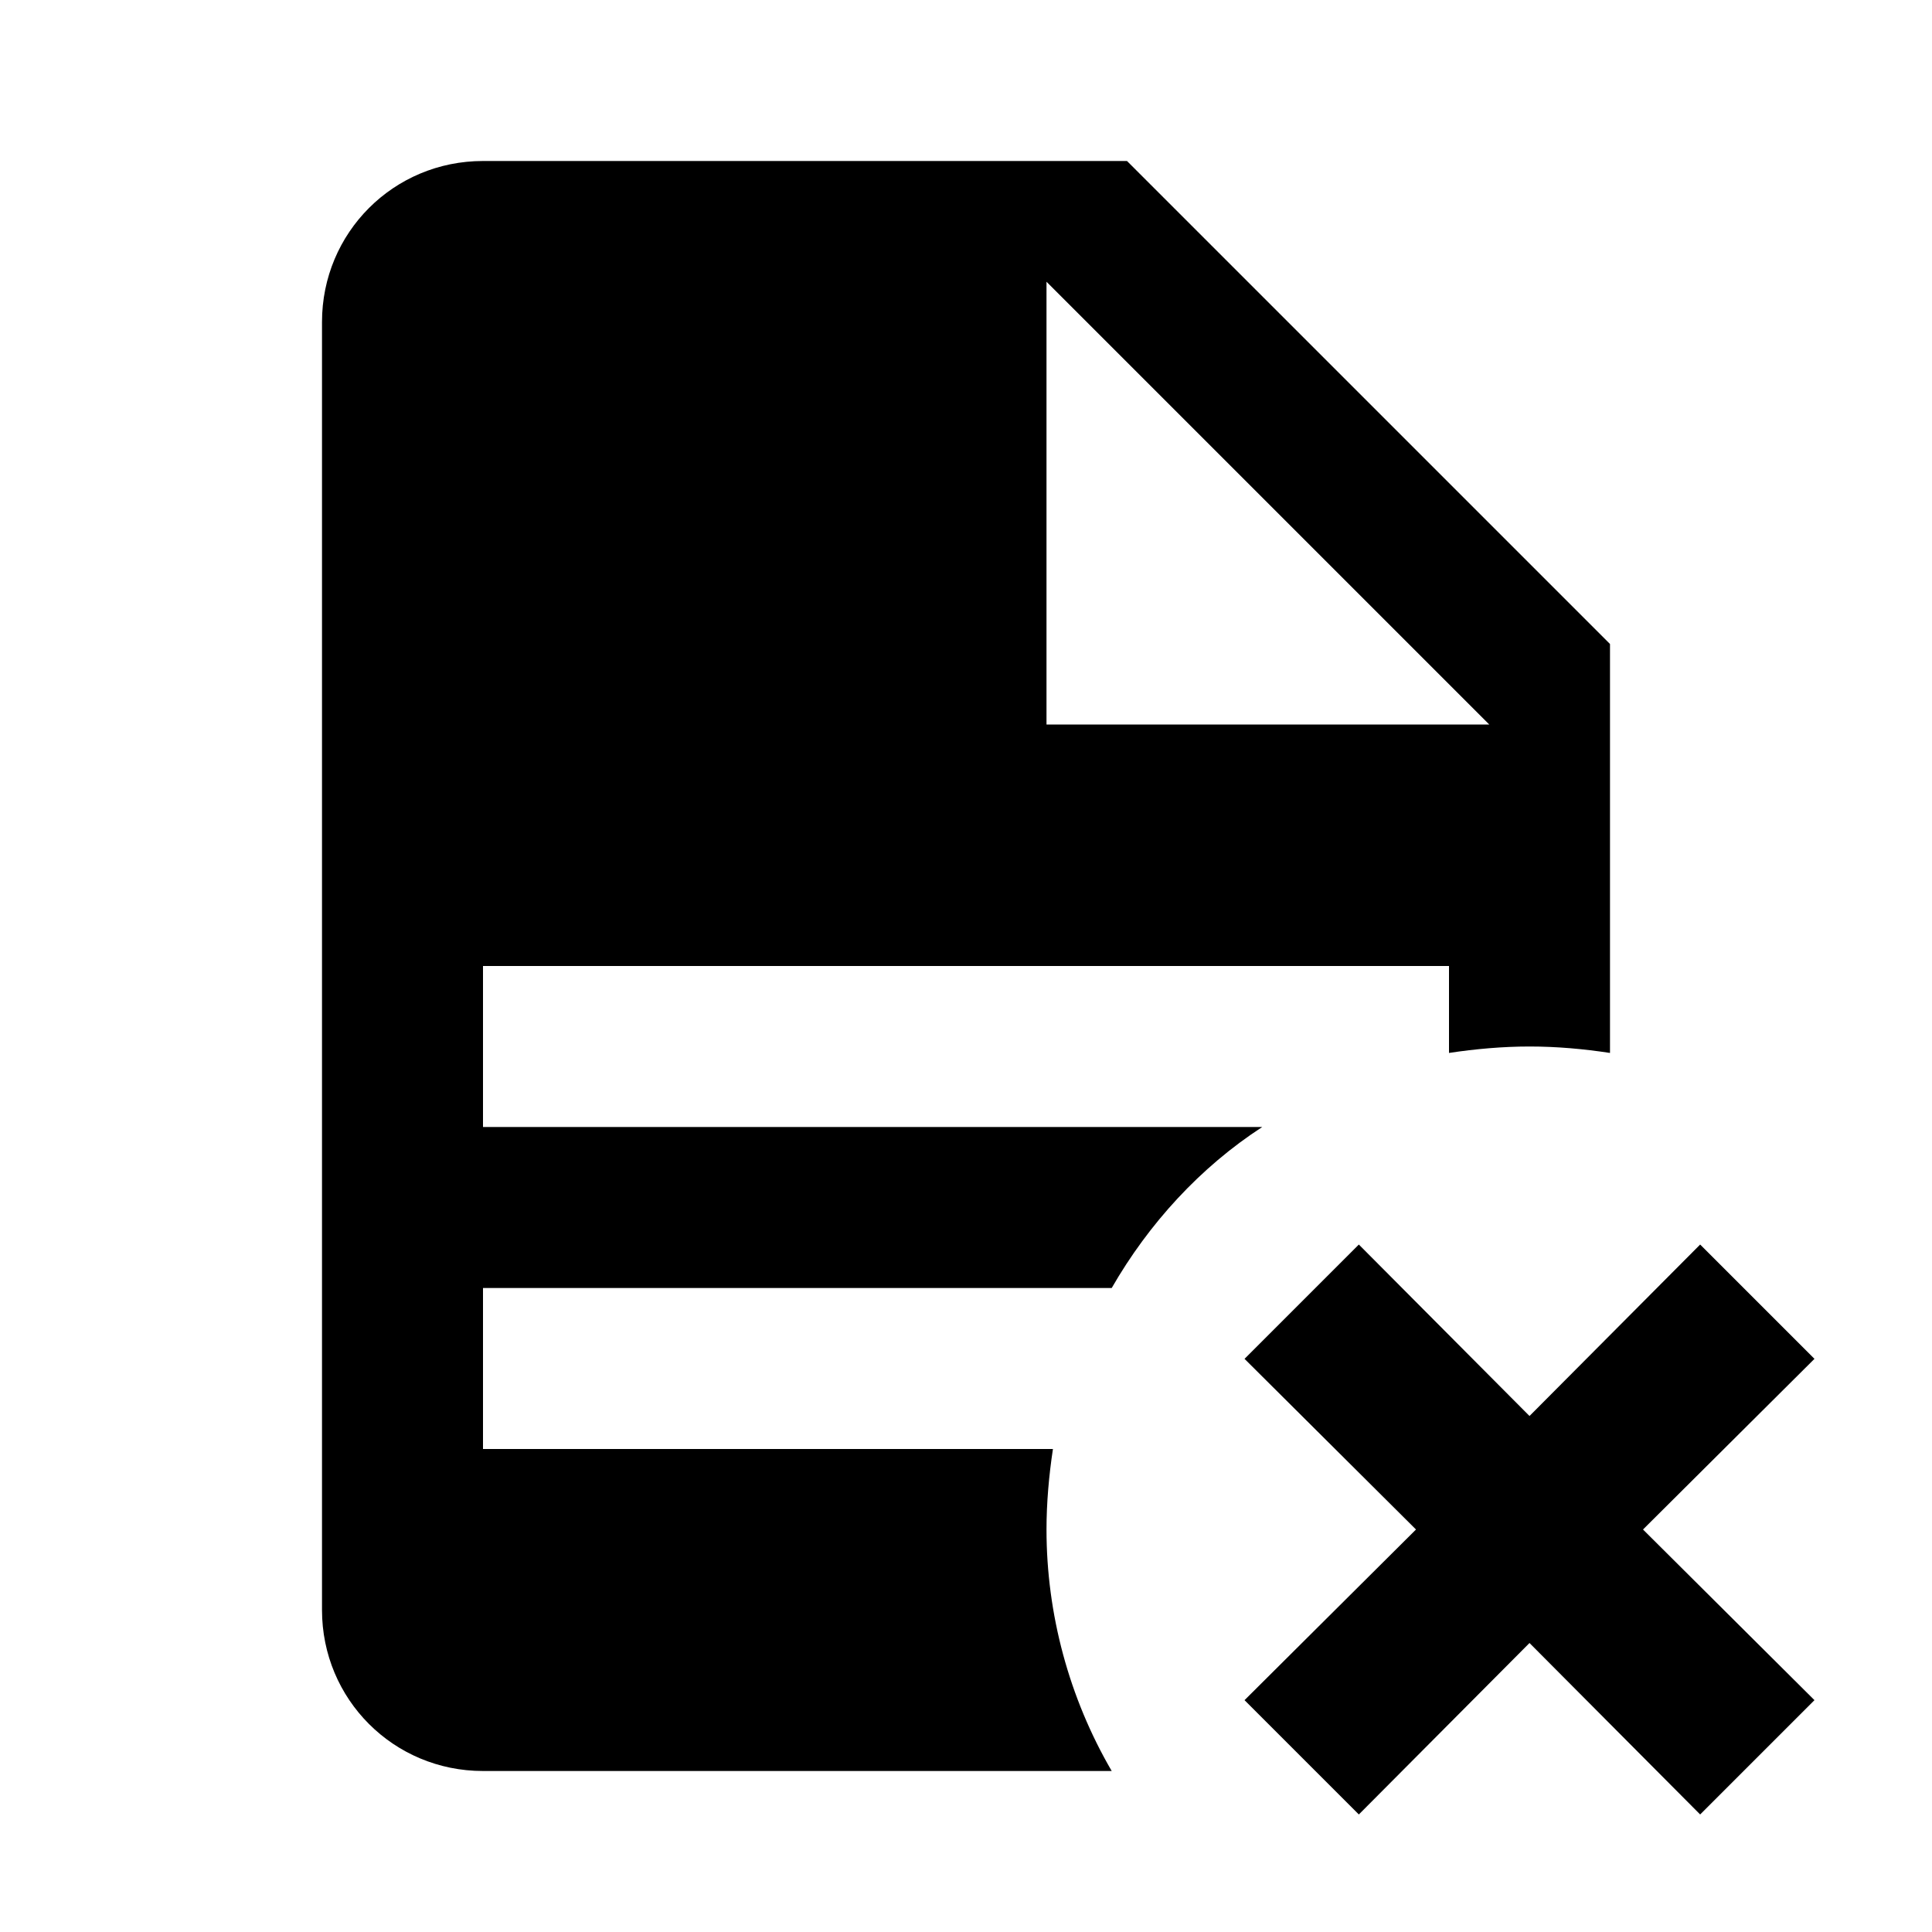
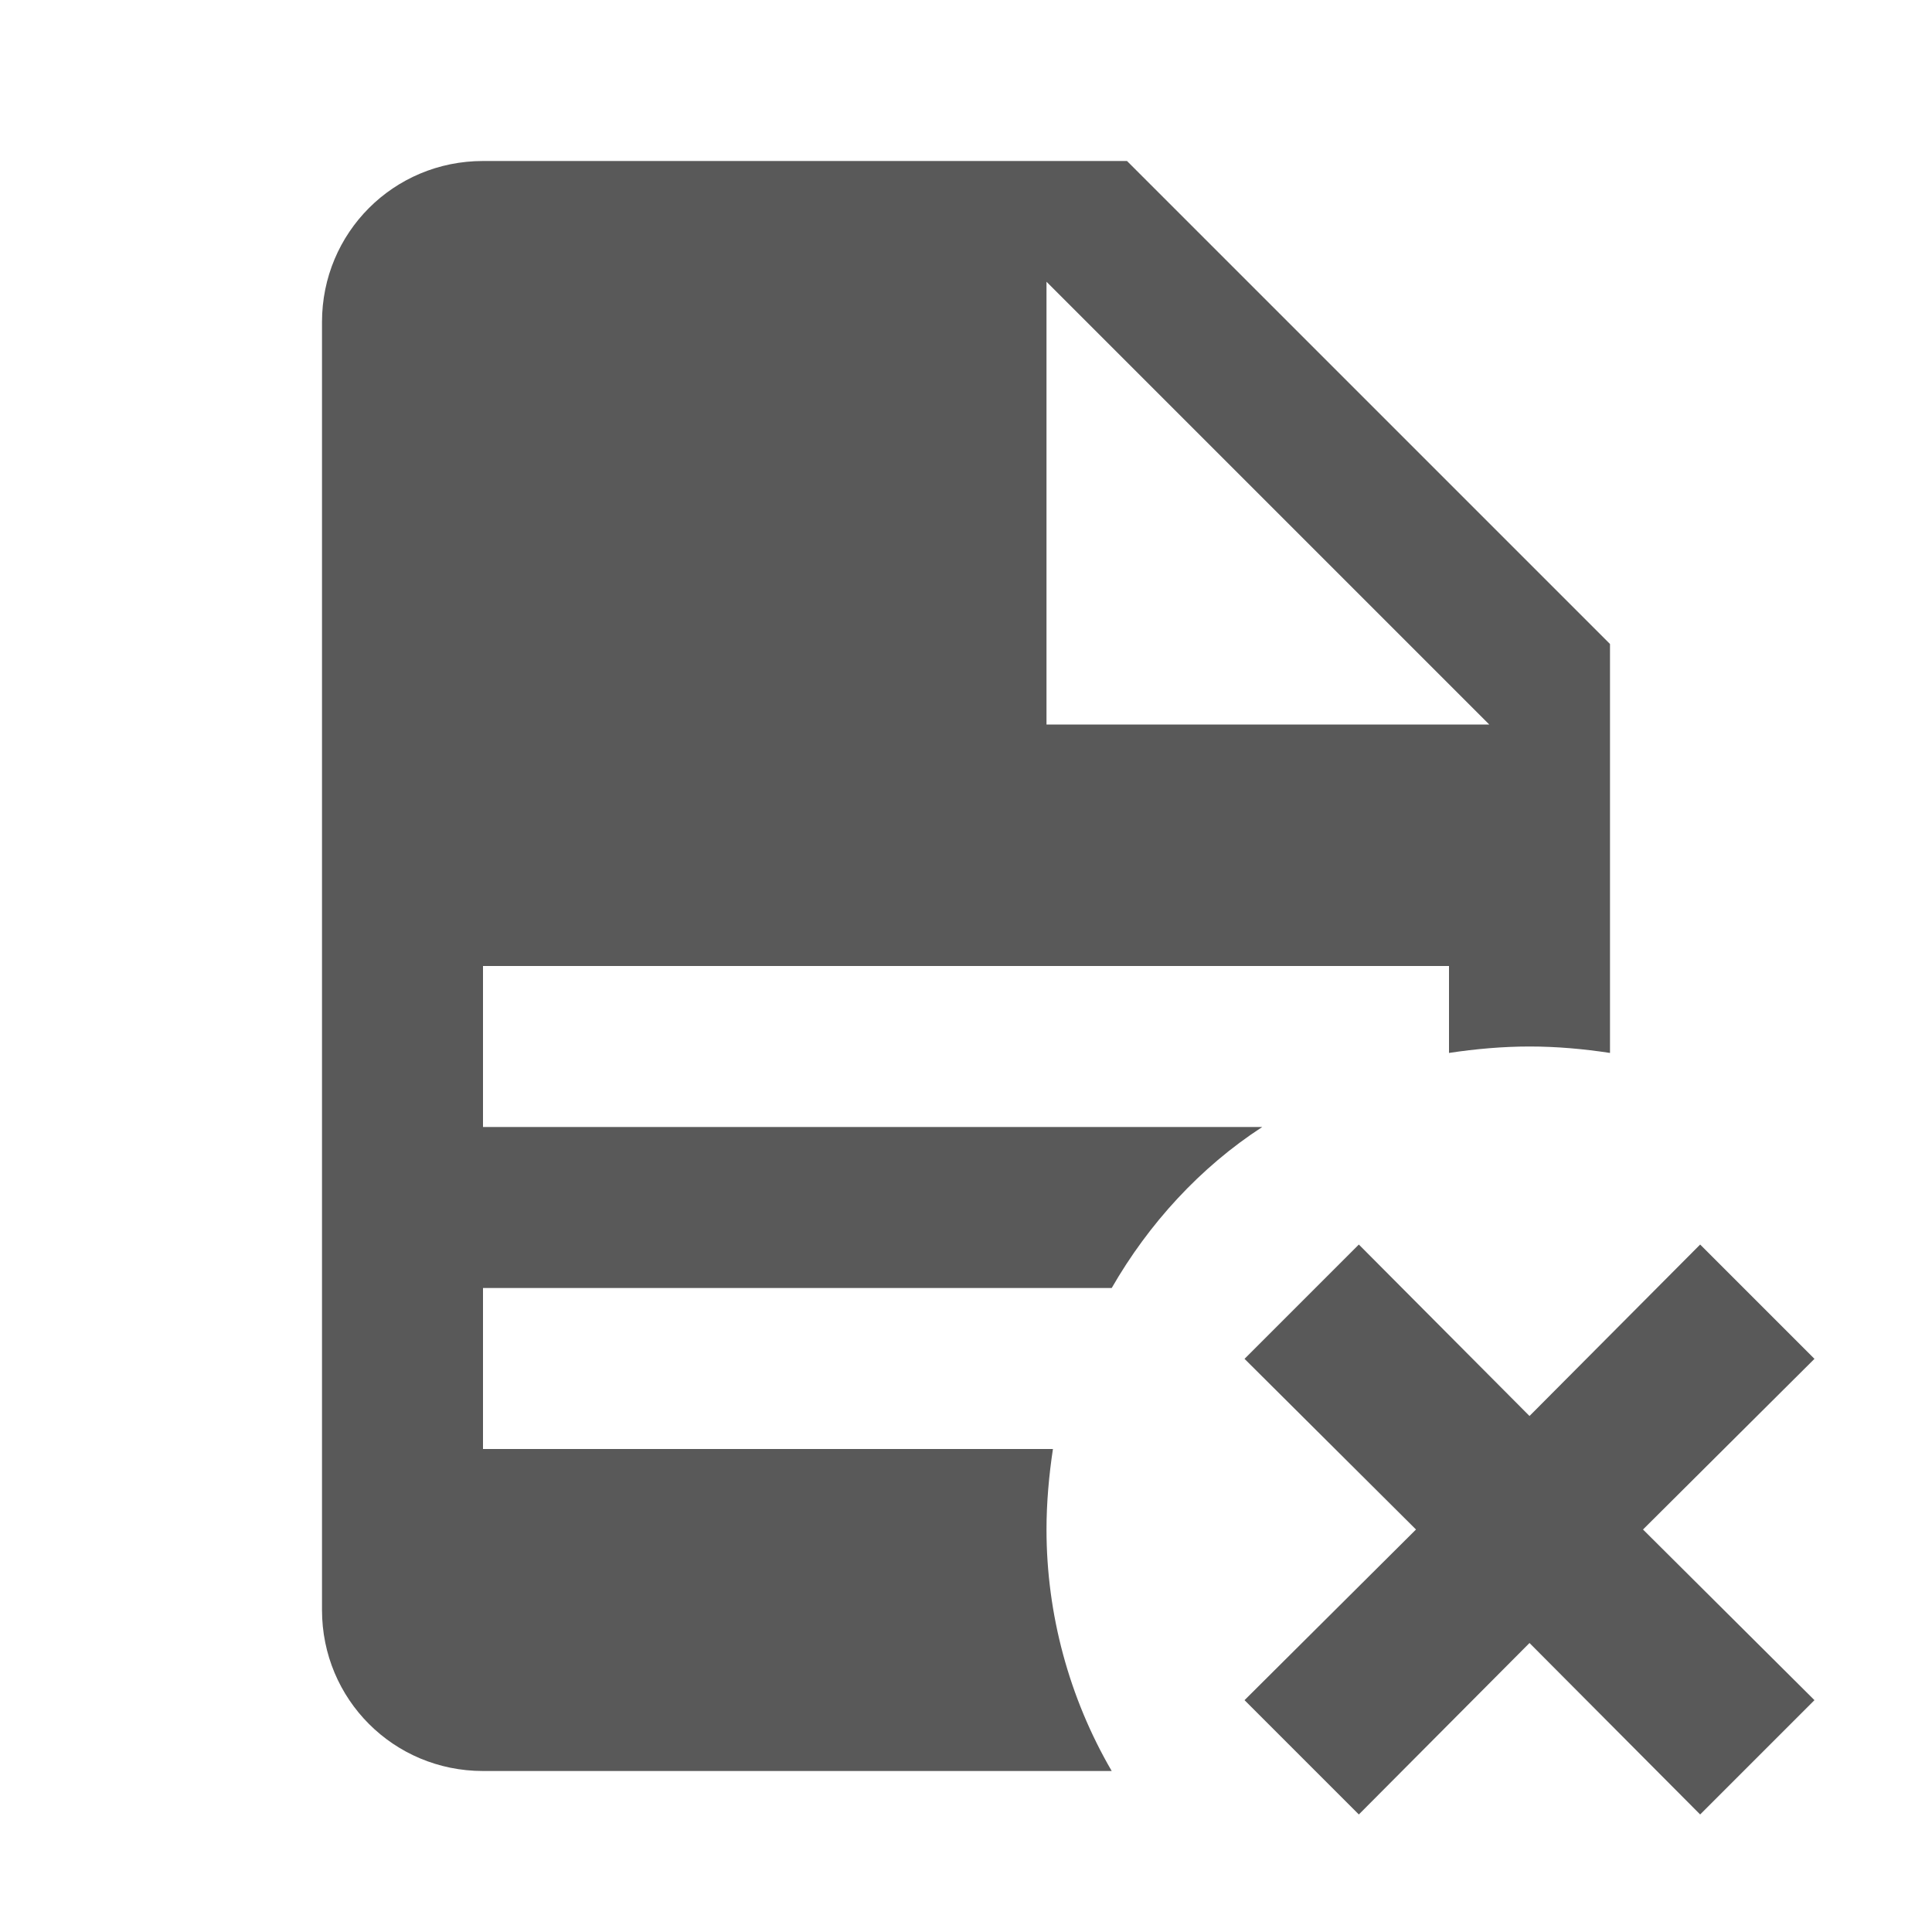
- <svg xmlns="http://www.w3.org/2000/svg" version="1.1" width="24" height="24" viewBox="0 0 24 24">
-   <path fill="#000000" d="M21.12 15.46L19 17.59L16.88 15.46L15.46 16.88L17.59 19L15.46 21.12L16.88 22.54L19 20.41L21.12 22.54L22.54 21.12L20.41 19L22.54 16.88M6 2C4.89 2 4 2.89 4 4V20C4 21.11 4.89 22 6 22H13.81C13.28 21.09 13 20.05 13 19C13 18.67 13.03 18.33 13.08 18H6V16H13.81C14.27 15.2 14.91 14.5 15.68 14H6V12H18V13.08C18.33 13.03 18.67 13 19 13C19.34 13 19.67 13.03 20 13.08V8L14 2M13 3.5L18.5 9H13Z" />
+ <svg xmlns="http://www.w3.org/2000/svg" version="1.1" width="20" height="20" viewBox="0 0 24 24">
+   <path fill="#595959" d="M21.12 15.46L19 17.59L16.88 15.46L15.46 16.88L17.59 19L15.46 21.12L16.88 22.54L19 20.41L21.12 22.54L22.54 21.12L20.41 19L22.54 16.88M6 2C4.89 2 4 2.89 4 4V20C4 21.11 4.89 22 6 22H13.81C13.28 21.09 13 20.05 13 19C13 18.67 13.03 18.33 13.08 18H6V16H13.81C14.27 15.2 14.91 14.5 15.68 14H6V12H18V13.08C18.33 13.03 18.67 13 19 13C19.34 13 19.67 13.03 20 13.08V8L14 2M13 3.5L18.5 9H13Z" />
</svg>
